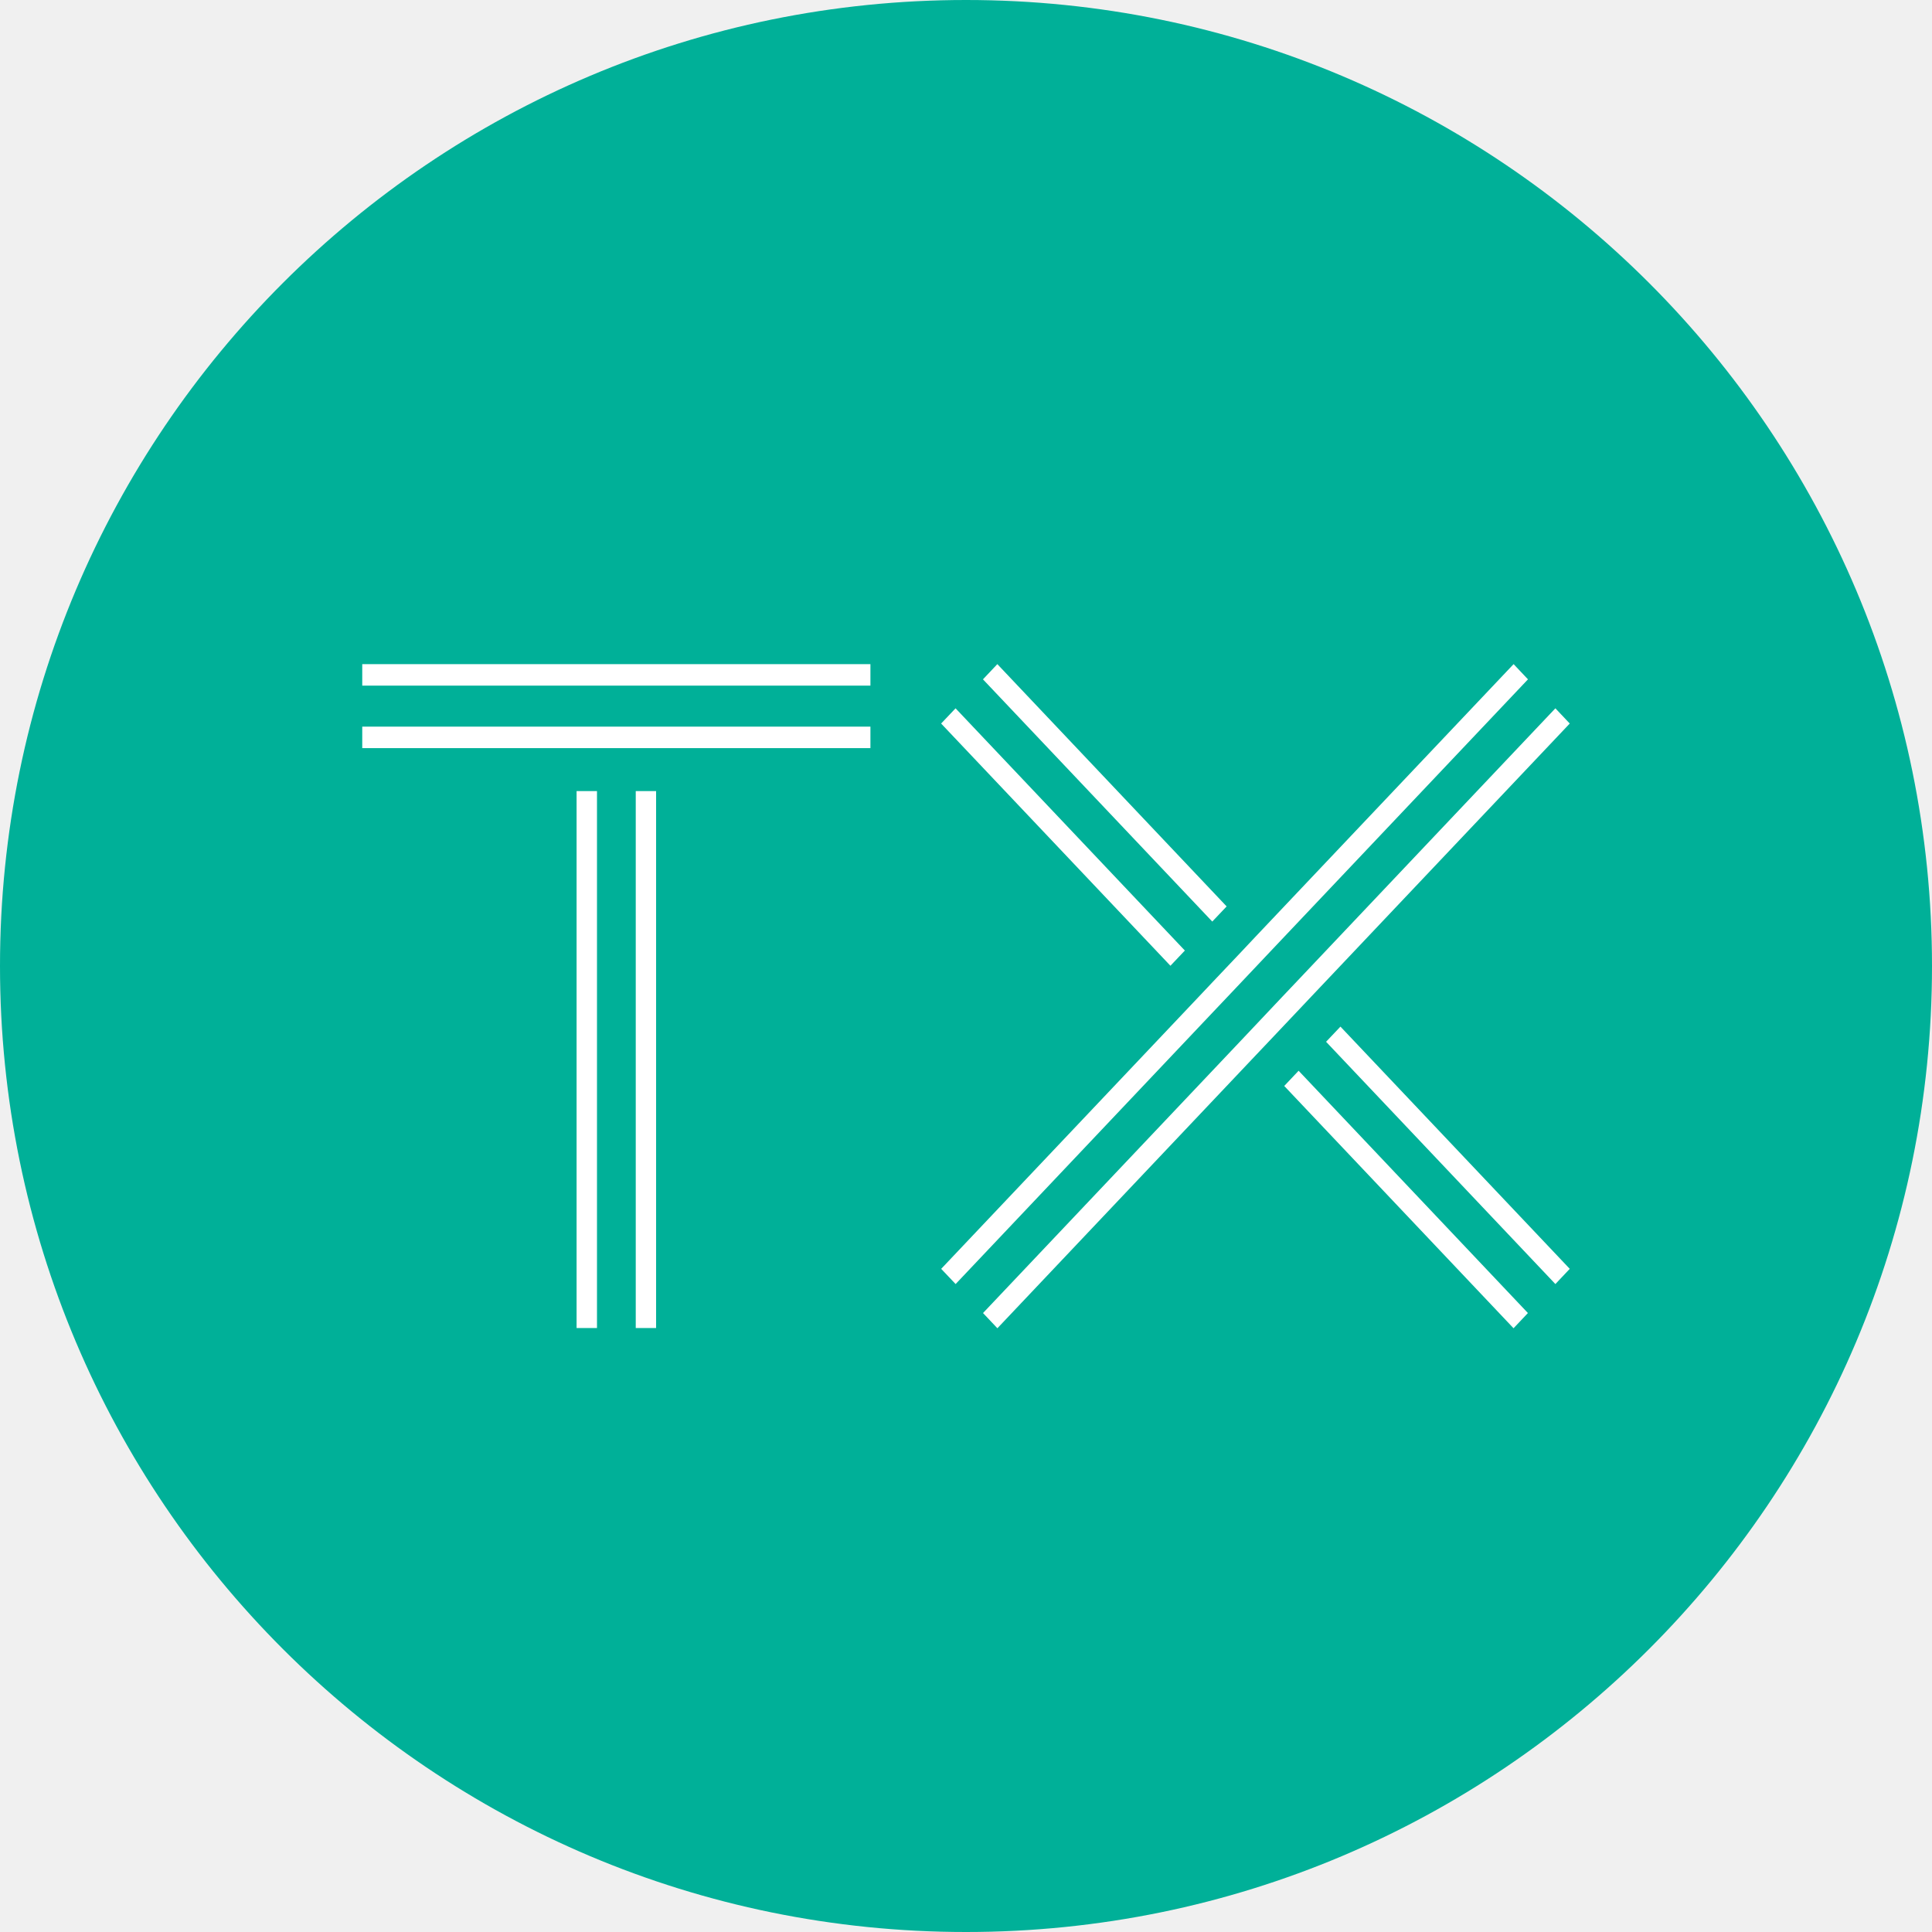
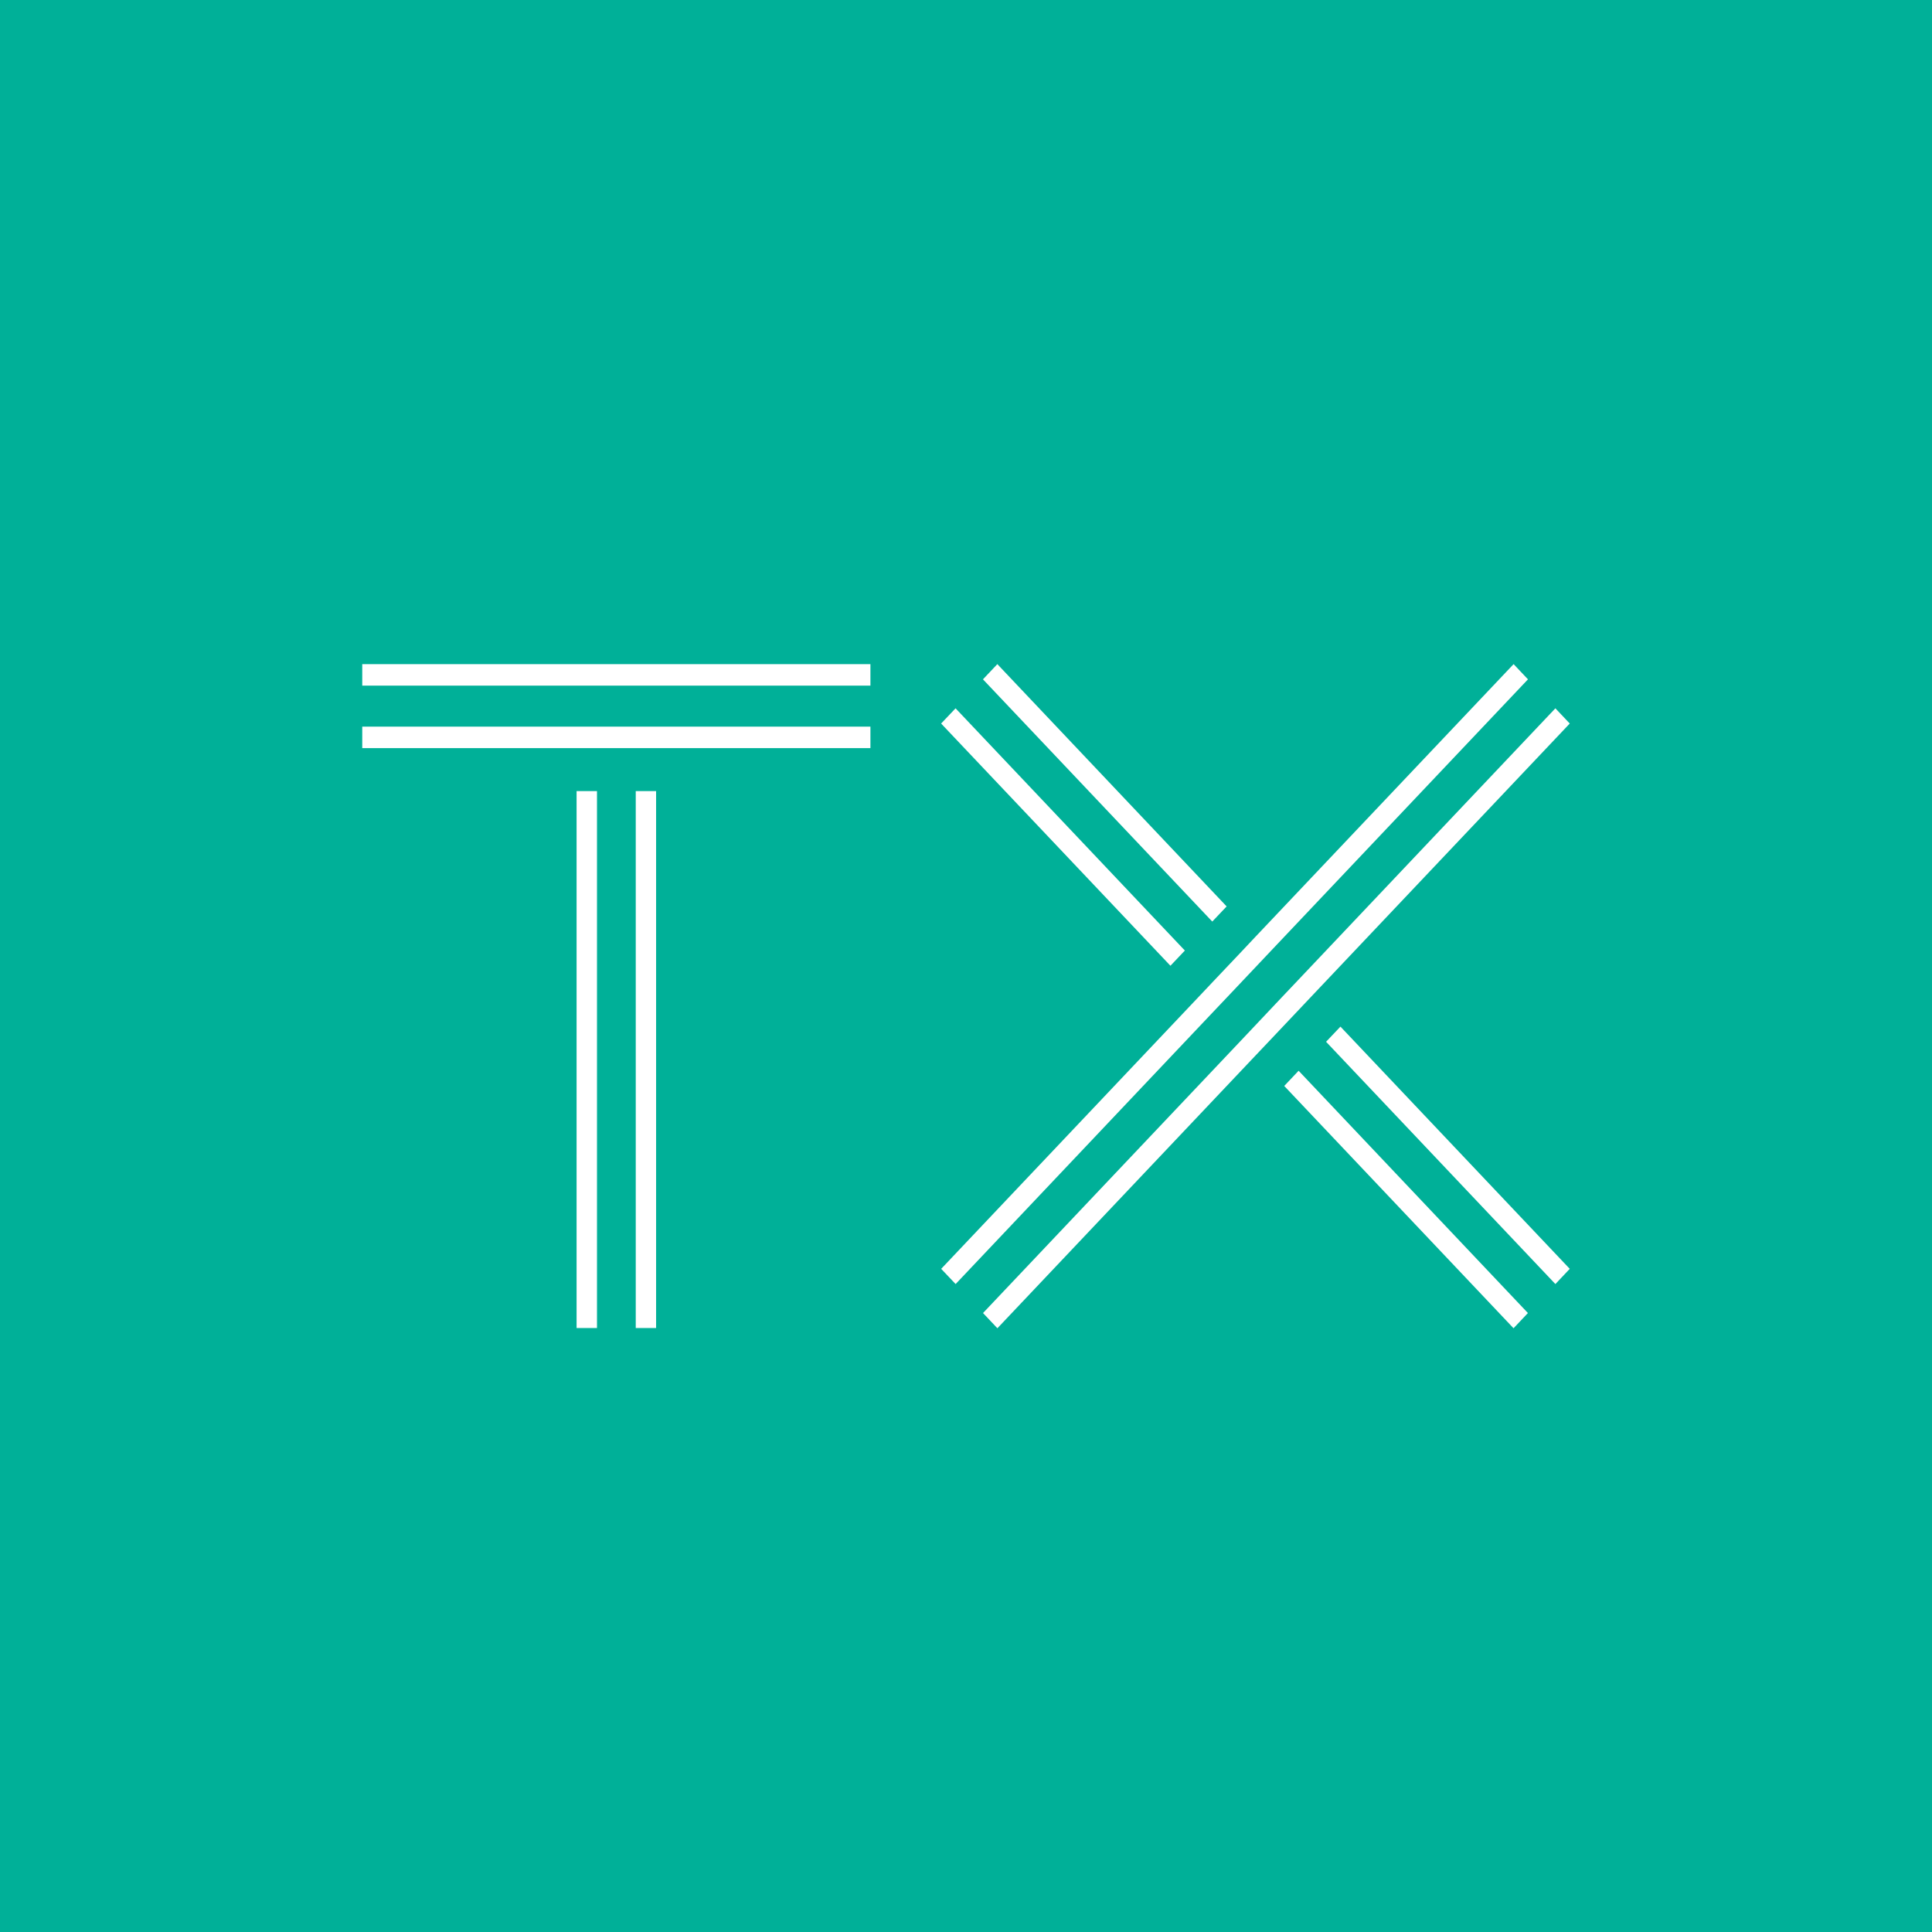
<svg xmlns="http://www.w3.org/2000/svg" viewBox="0 0 32 32">
  <g fill="none" fill-rule="evenodd">
-     <circle cx="16" cy="16" fill="#00b098" r="16" />
+     <rect x="0" y="0" width="32" height="32" fill="#00b098" />
    <path d="M6 12.391v-.356h8.417v.356zm0-1.035V11h8.417v.356zm3.55 10.64v-8.893h.338v8.893zm.98 0v-8.893h.337v8.893zm15.232-.728l-3.798-4.013.238-.251L26 21.016zM16.519 11l3.798 4.013-.238.251-3.798-4.012zm8.55 11l-3.798-4.013.238-.252 3.798 4.013zm-9.242-10.268l3.798 4.012-.239.252-3.798-4.012zm5.421 4.768l.239-.252 4.275-4.516.238.252-4.275 4.516-.238.252-.454.48-.239.252L16.52 22l-.238-.252 4.275-4.516.238-.252zm-.454-.984L25.07 11l.238.252-4.275 4.516-.238.252-.454.48-.239.252-4.274 4.516-.239-.252 4.275-4.516.238-.252.455-.48z" fill="#fff" fill-rule="nonzero" />
  </g>
</svg>
